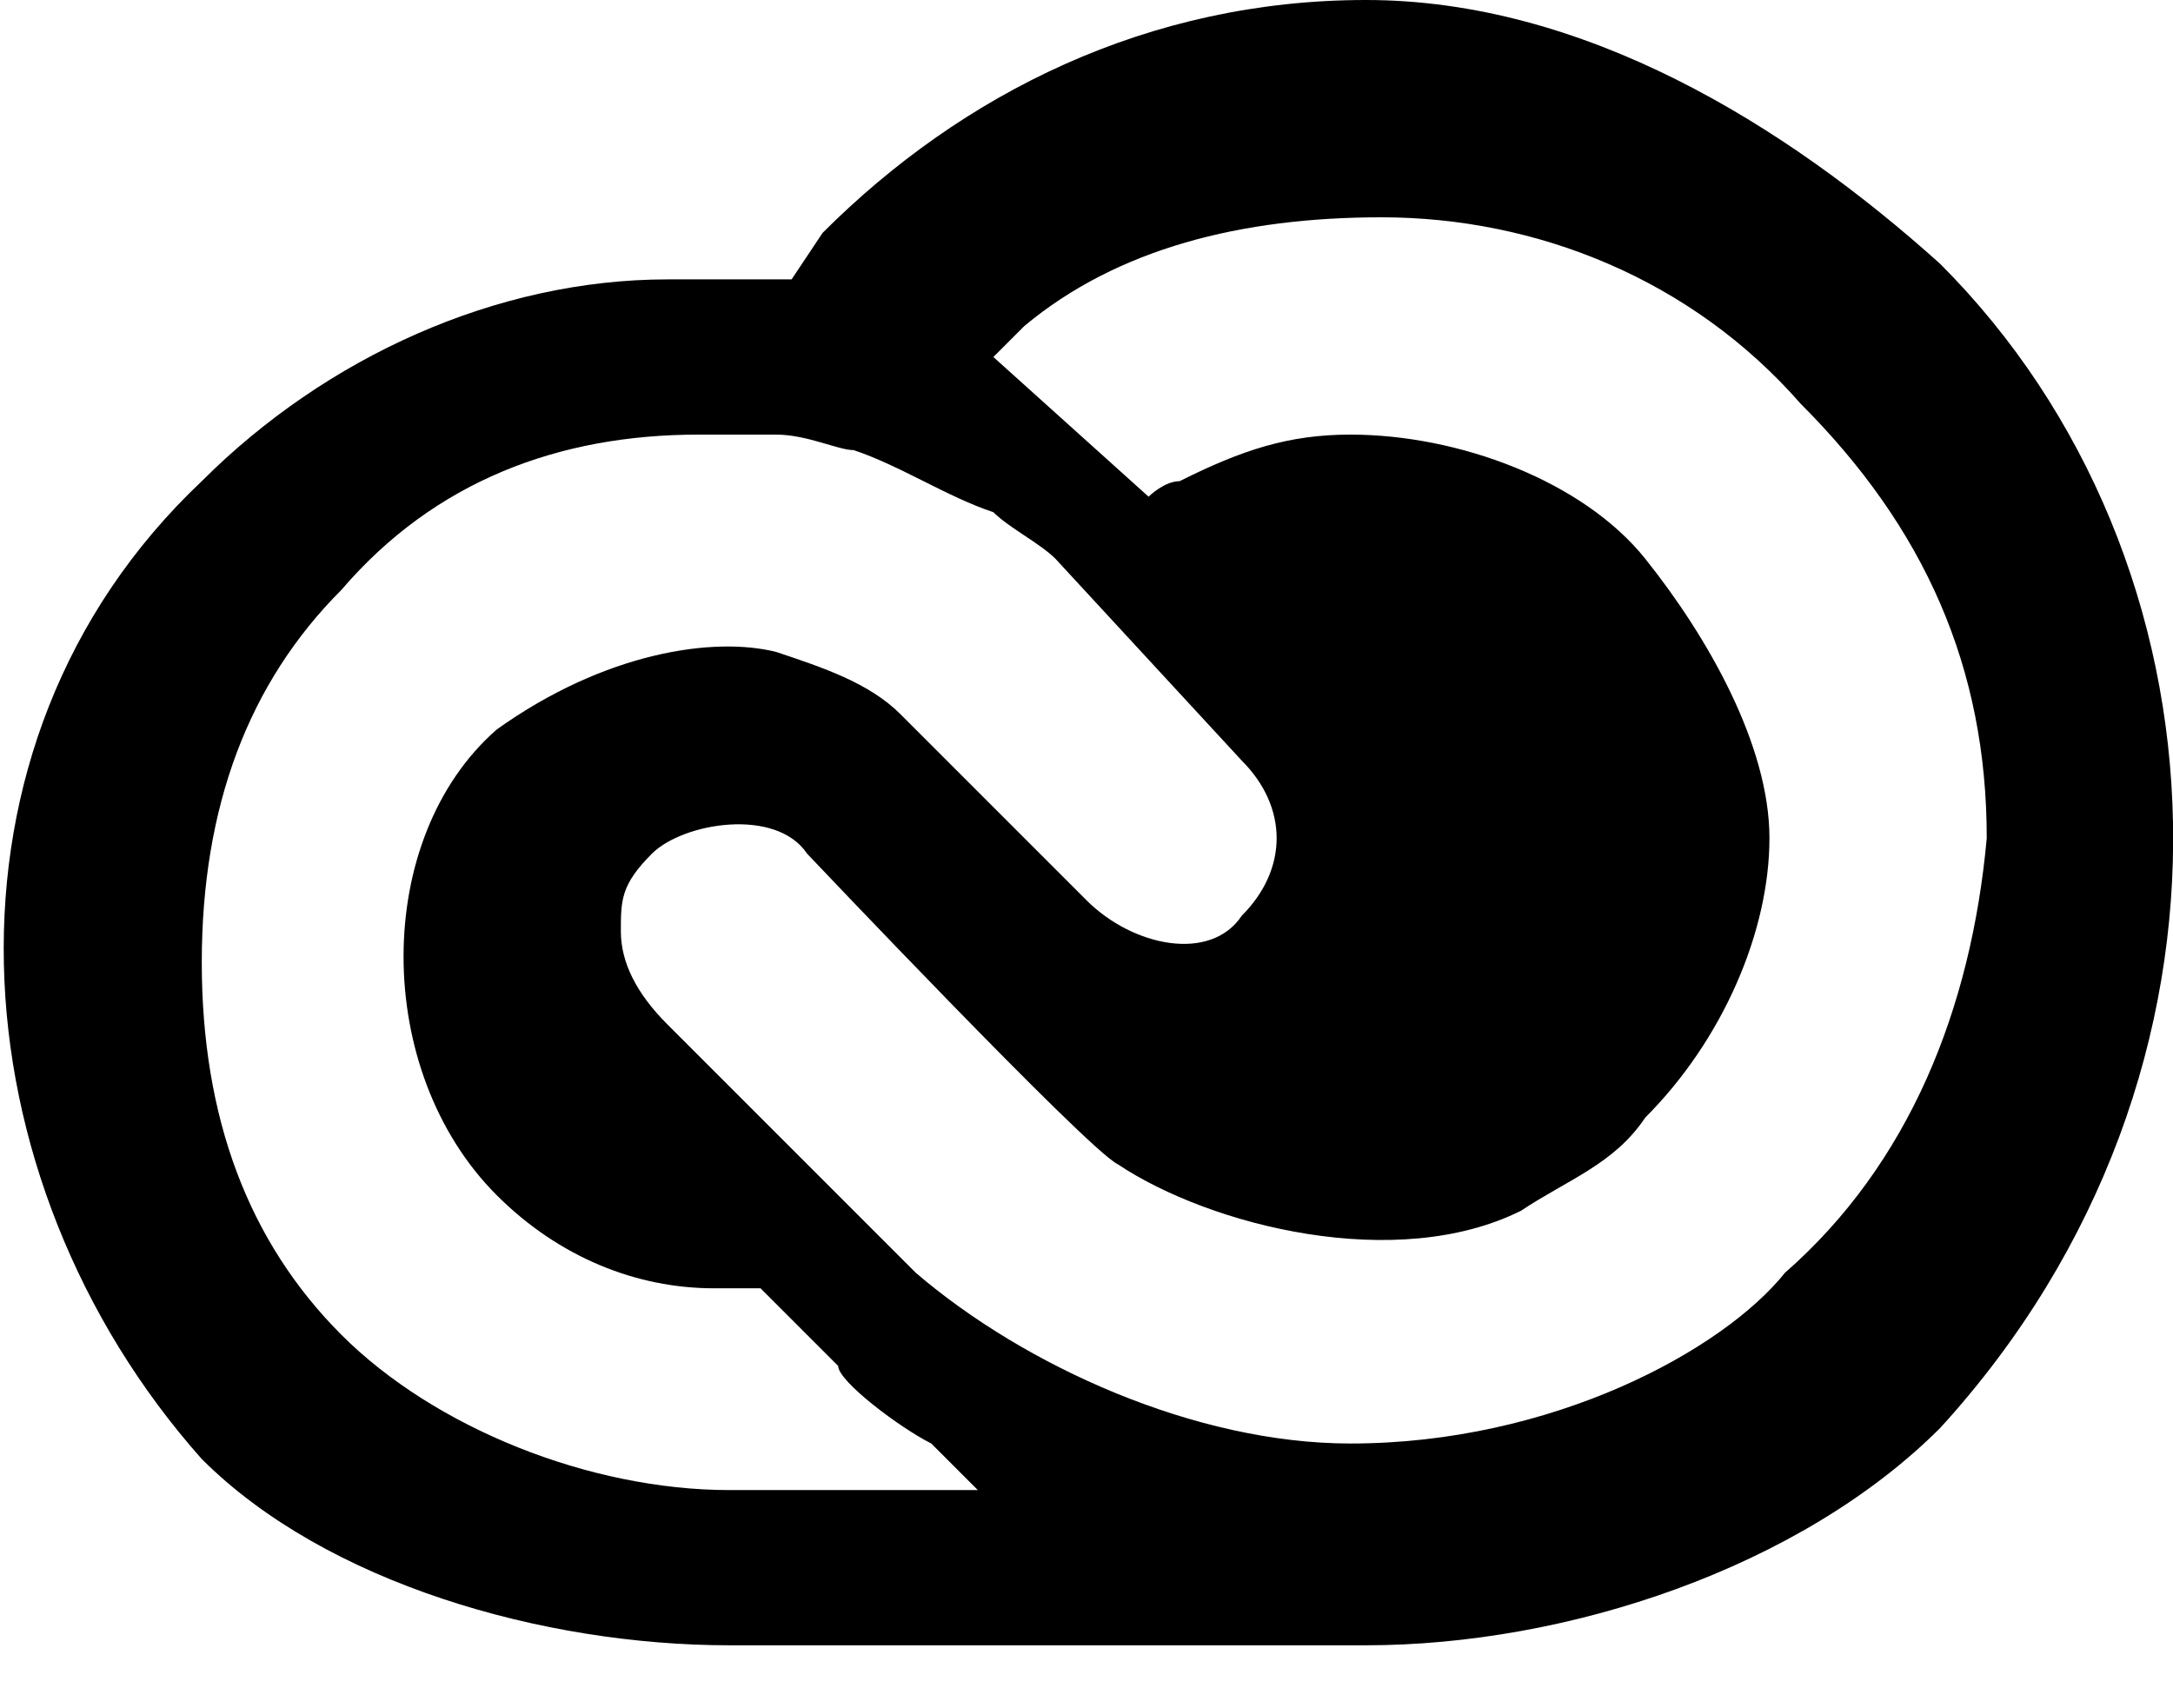
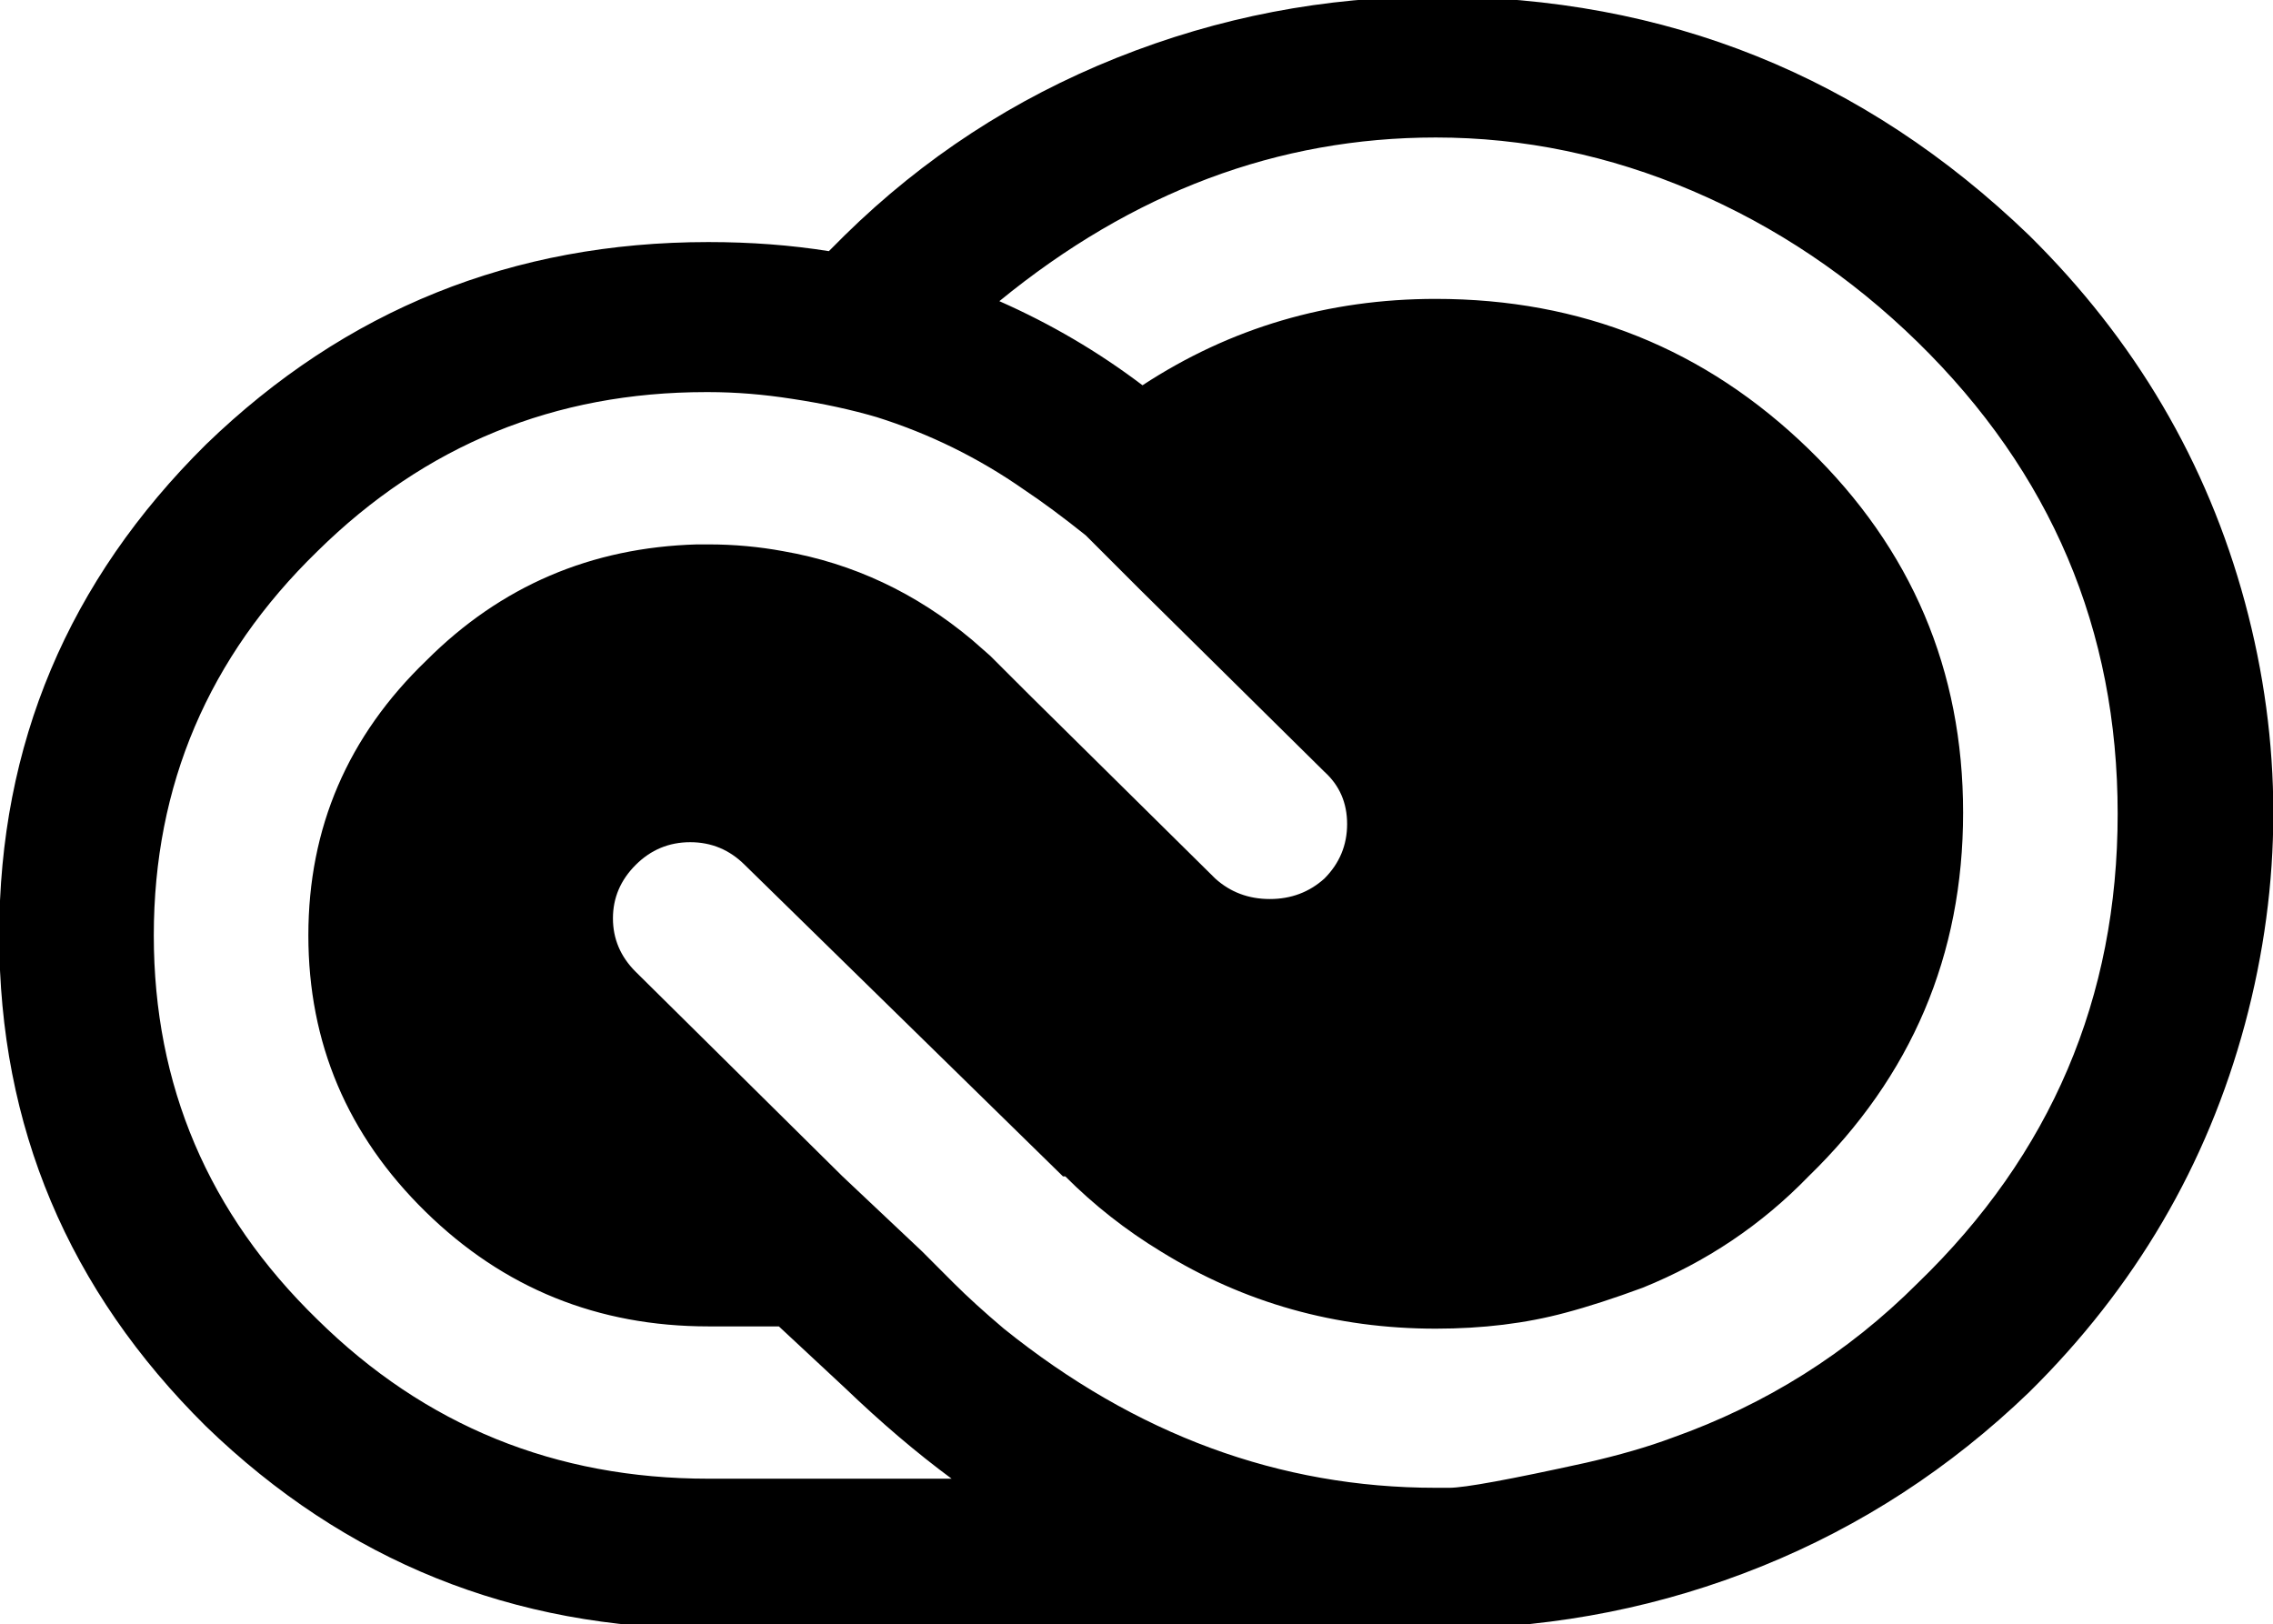
- <svg xmlns="http://www.w3.org/2000/svg" version="1.1" id="libraries-CC" x="0px" y="0px" width="100%" height="100%" viewBox="0 0 14 11" enable-background="new 0 0 14 11" xml:space="preserve">
-   <path id="XMLID_864_" d="M12.5,1.7C11.5,0.8,10.2,0,8.8,0S6.2,0.6,5.3,1.5L5.1,1.8c-0.2,0-0.6,0-0.8,0c-1.1,0-2.2,0.5-3,1.3  c-1.8,1.7-1.6,4.5,0,6.3c0.8,0.8,2.2,1.2,3.4,1.2h4h0.1c1.3,0,2.8-0.5,3.7-1.4C14.6,6.9,14.4,3.6,12.5,1.7L12.5,1.7z M4.7,9.6  c-0.9,0-1.9-0.4-2.5-1C1.6,8,1.3,7.2,1.3,6.2s0.3-1.8,0.9-2.4c0.6-0.7,1.4-1,2.3-1c0.2,0,0.4,0,0.5,0c0.2,0,0.4,0.1,0.5,0.1  C5.8,3,6.1,3.2,6.4,3.3c0.1,0.1,0.3,0.2,0.4,0.3L8,4.9c0.3,0.3,0.3,0.7,0,1C7.8,6.2,7.3,6.1,7,5.8L5.8,4.6C5.6,4.4,5.3,4.3,5,4.2  c-0.4-0.1-1.1,0-1.8,0.5c-0.8,0.7-0.8,2.2,0,3c0.4,0.4,0.9,0.6,1.4,0.6h0.3l0.5,0.5C5.4,8.9,5.8,9.2,6,9.3l0.3,0.3L4.7,9.6L4.7,9.6z   M11.5,8.2C11.1,8.7,10,9.3,8.7,9.3c-1,0-2.1-0.5-2.8-1.1L4.3,6.6C4.1,6.4,4,6.2,4,6s0-0.3,0.2-0.5c0.2-0.2,0.8-0.3,1,0  c0,0,1.8,1.9,2,2c0.6,0.4,1.8,0.7,2.6,0.3c0.3-0.2,0.6-0.3,0.8-0.6c0.5-0.5,0.8-1.2,0.8-1.8S11,4.1,10.6,3.6S9.4,2.8,8.7,2.8  C8.3,2.8,8,2.9,7.6,3.1c-0.1,0-0.2,0.1-0.2,0.1l-1-0.9c0,0,0.1-0.1,0.2-0.2c0.6-0.5,1.4-0.7,2.3-0.7c1,0,2,0.4,2.7,1.2  c0.8,0.8,1.2,1.7,1.2,2.8C12.7,6.5,12.3,7.5,11.5,8.2L11.5,8.2z" />
+ <svg xmlns="http://www.w3.org/2000/svg" id="libraries-cc" preserveAspectRatio="xMidYMid" width="100%" height="100%" viewBox="0 0 56 40">
+   <path d="M41.197,35.419 C40.599,35.643 39.889,35.848 39.069,36.035 C37.201,36.446 36.082,36.651 35.708,36.651 L35.373,36.651 C31.527,36.651 27.981,35.344 24.732,32.731 C24.247,32.321 23.837,31.947 23.500,31.611 L22.717,30.827 L20.757,28.979 L15.661,23.939 C15.287,23.567 15.101,23.127 15.101,22.623 C15.101,22.119 15.287,21.681 15.661,21.307 C16.034,20.934 16.482,20.747 17.005,20.747 C17.527,20.747 17.975,20.934 18.349,21.307 L26.188,28.979 L26.245,28.979 C26.953,29.688 27.738,30.305 28.597,30.827 C30.650,32.097 32.909,32.731 35.373,32.731 C36.530,32.731 37.593,32.601 38.565,32.339 C39.125,32.191 39.759,31.985 40.469,31.723 C42.037,31.089 43.399,30.174 44.557,28.979 C47.095,26.515 48.365,23.528 48.365,20.019 C48.365,16.511 47.095,13.522 44.557,11.059 C42.018,8.595 38.957,7.363 35.373,7.363 C32.722,7.363 30.313,8.073 28.148,9.491 C27.065,8.670 25.890,7.979 24.621,7.419 C27.905,4.731 31.489,3.387 35.373,3.387 C37.538,3.387 39.647,3.826 41.701,4.703 C43.753,5.581 45.602,6.822 47.245,8.427 C50.529,11.639 52.173,15.510 52.173,20.047 C52.173,24.583 50.529,28.439 47.245,31.611 C45.527,33.329 43.511,34.598 41.197,35.419 L41.197,35.419 ZM7.821,32.507 C5.133,29.895 3.789,26.739 3.789,23.043 C3.789,19.347 5.133,16.192 7.821,13.579 C10.471,10.966 13.664,9.659 17.396,9.659 L17.453,9.659 C18.125,9.659 18.815,9.715 19.525,9.827 C20.271,9.939 20.961,10.089 21.597,10.275 C22.903,10.686 24.117,11.284 25.236,12.067 C25.685,12.366 26.188,12.739 26.749,13.187 L27.141,13.579 L28.093,14.531 L32.629,19.011 C33.001,19.347 33.189,19.777 33.189,20.299 C33.189,20.822 33.001,21.270 32.629,21.643 C32.255,21.979 31.807,22.147 31.285,22.147 C30.762,22.147 30.313,21.979 29.941,21.643 L25.349,17.107 L24.397,16.156 L23.949,15.763 C22.567,14.606 21.018,13.878 19.301,13.579 C18.703,13.468 18.087,13.411 17.453,13.411 L17.172,13.411 C14.559,13.486 12.338,14.438 10.509,16.267 C8.567,18.134 7.597,20.393 7.597,23.043 C7.597,25.694 8.558,27.962 10.481,29.847 C12.403,31.733 14.727,32.675 17.453,32.675 L19.189,32.675 L20.813,34.187 C21.709,35.047 22.586,35.793 23.445,36.427 L17.453,36.427 C13.682,36.427 10.471,35.120 7.821,32.507 L7.821,32.507 ZM35.373,-0.085 C32.647,-0.085 30.025,0.419 27.505,1.427 C24.984,2.435 22.753,3.891 20.813,5.795 L20.421,6.187 C19.487,6.038 18.498,5.963 17.453,5.963 C12.637,5.963 8.511,7.625 5.077,10.947 C1.679,14.307 -0.019,18.340 -0.019,23.043 C-0.019,27.747 1.679,31.779 5.077,35.139 C8.511,38.461 12.637,40.123 17.453,40.123 L35.373,40.123 L35.541,40.123 L35.708,40.123 C38.396,40.086 40.963,39.572 43.409,38.583 C45.854,37.594 48.047,36.167 49.989,34.299 C52.601,31.723 54.375,28.699 55.309,25.227 C56.241,21.755 56.241,18.293 55.309,14.839 C54.375,11.386 52.601,8.371 49.989,5.795 C45.919,1.875 41.047,-0.085 35.373,-0.085 L35.373,-0.085 Z" />
</svg>
